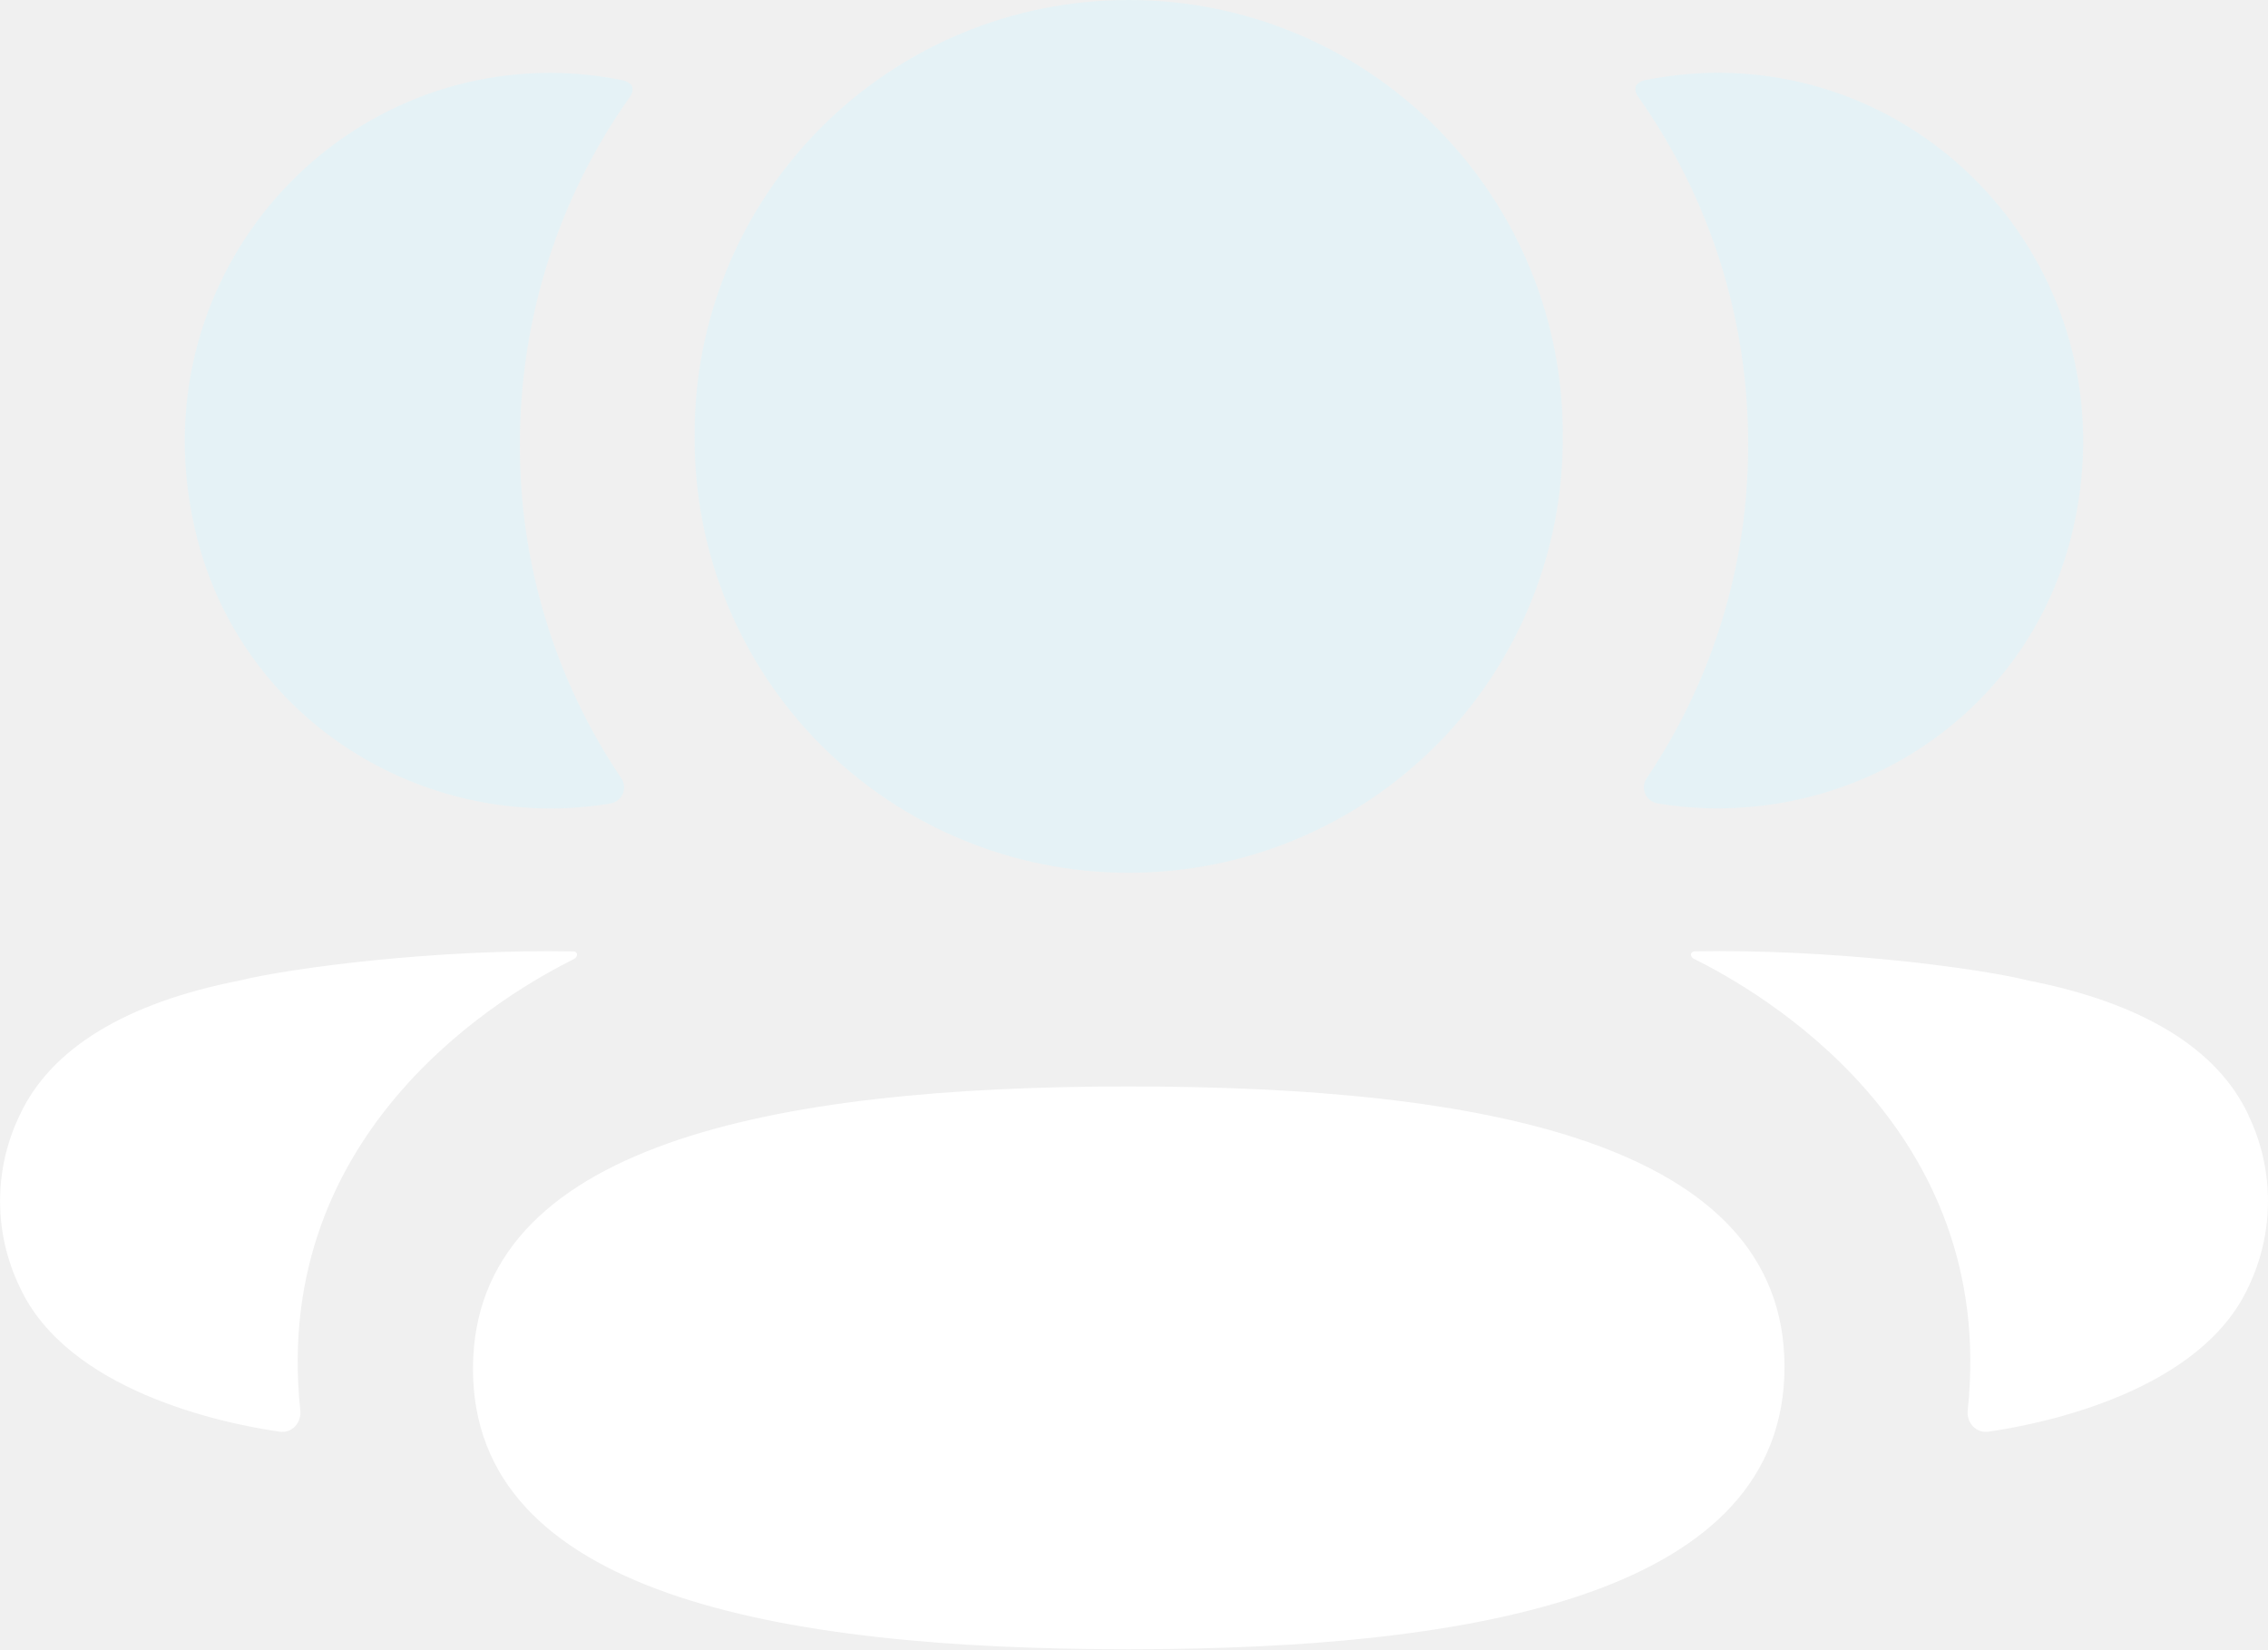
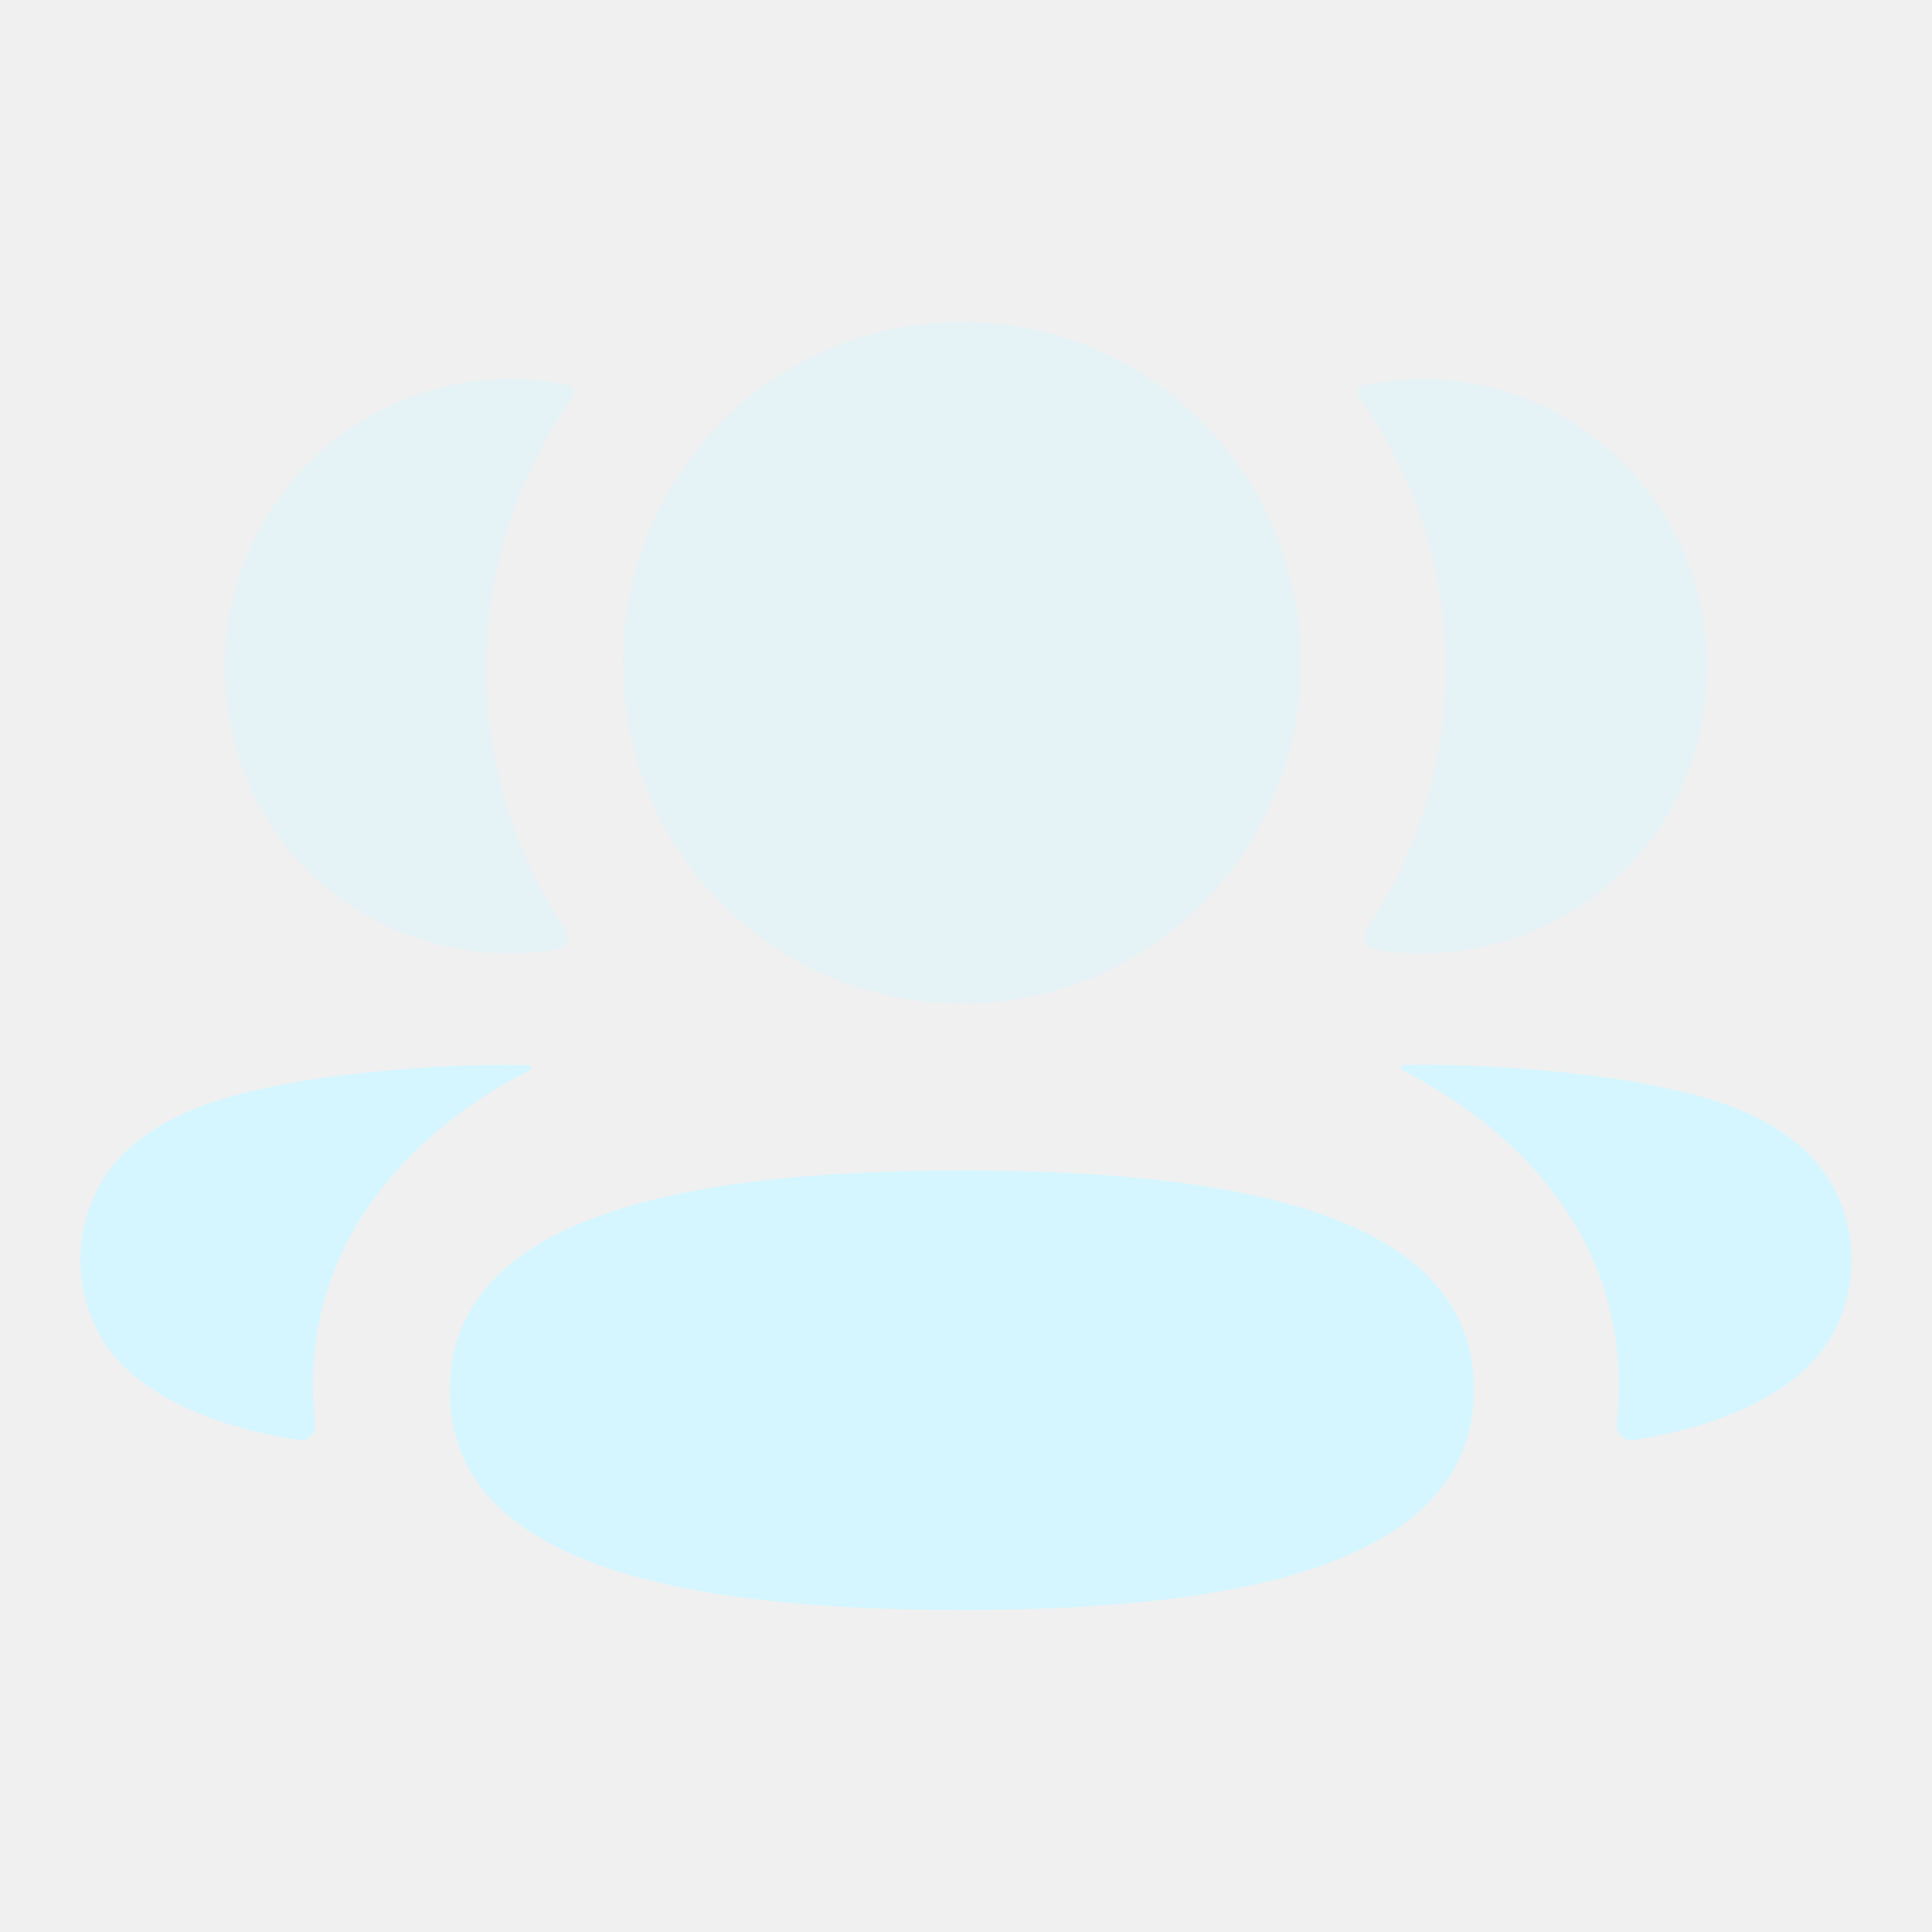
- <svg xmlns="http://www.w3.org/2000/svg" width="22" height="16" fill="none" viewBox="0 0 22 16">
-   <path fill="#fff" d="M10.949 10.54c-3.45 0-6.361.564-6.361 2.74S7.518 16 10.948 16c3.45 0 6.362-.564 6.362-2.74s-2.93-2.72-6.361-2.72" />
-   <path fill="#D5F6FF" d="M10.949 8.467a4.207 4.207 0 004.21-4.233A4.206 4.206 0 0010.948 0a4.206 4.206 0 00-4.21 4.234 4.207 4.207 0 004.21 4.233M20.088 5.22C20.692 2.841 18.92.706 16.664.706c-.245 0-.48.027-.71.072-.03.008-.064.023-.082.05-.02.034-.005.08.018.11a5.807 5.807 0 011.067 3.37 5.762 5.762 0 01-.984 3.242.158.158 0 00.106.244c.158.028.32.042.484.047 1.643.043 3.118-1.02 3.525-2.623" opacity=".4" />
-   <path fill="#fff" d="M21.81 10.817c-.301-.645-1.028-1.087-2.132-1.304-.52-.128-1.931-.308-3.243-.284-.02.003-.03.016-.032.025-.003.013.003.035.029.048.606.302 2.95 1.614 2.655 4.381-.013.12.083.224.202.206.576-.083 2.06-.404 2.52-1.402a1.922 1.922 0 000-1.67" />
-   <path fill="#D5F6FF" d="M6.045.78a3.514 3.514 0 00-.71-.073C3.08.707 1.307 2.842 1.912 5.22c.407 1.602 1.882 2.665 3.525 2.622.164-.004.326-.02.483-.047a.158.158 0 00.107-.244 5.764 5.764 0 01-.984-3.24c0-1.252.39-2.416 1.068-3.372.021-.03.037-.075.016-.11C6.109.803 6.076.788 6.045.78" opacity=".4" />
-   <path fill="#fff" d="M2.322 9.513c-1.104.217-1.83.659-2.13 1.304a1.918 1.918 0 000 1.67c.46.998 1.943 1.32 2.52 1.402.119.018.214-.085.201-.206-.294-2.766 2.05-4.078 2.656-4.38.025-.015.03-.035.028-.049-.002-.009-.012-.022-.031-.024-1.313-.025-2.722.155-3.244.283" />
+ <svg viewBox="0 0 24 24">
+   <path d="M11.949 14.54C8.499 14.54 5.588 15.104 5.588 17.279C5.588 19.456 8.518 20 11.949 20C15.399 20 18.31 19.436 18.31 17.261C18.31 15.084 15.38 14.54 11.949 14.54Z" fill="#D5F6FF" />
+   <path opacity="0.4" d="M11.949 12.467C14.285 12.467 16.158 10.583 16.158 8.234C16.158 5.883 14.285 4 11.949 4C9.613 4 7.74 5.883 7.74 8.234C7.74 10.583 9.613 12.467 11.949 12.467Z" fill="#D5F6FF" />
+   <path opacity="0.4" d="M21.088 9.219C21.692 6.842 19.92 4.707 17.664 4.707C17.419 4.707 17.184 4.734 16.955 4.78C16.924 4.787 16.89 4.802 16.872 4.829C16.852 4.863 16.867 4.909 16.889 4.939C17.567 5.895 17.957 7.06 17.957 8.31C17.957 9.507 17.599 10.624 16.973 11.551C16.908 11.646 16.965 11.775 17.079 11.795C17.237 11.823 17.398 11.837 17.563 11.842C19.206 11.885 20.68 10.821 21.088 9.219Z" fill="#D5F6FF" />
+   <path d="M22.809 14.817C22.508 14.172 21.782 13.73 20.678 13.513C20.157 13.385 18.747 13.205 17.435 13.229C17.415 13.232 17.405 13.245 17.403 13.255C17.4 13.267 17.405 13.289 17.431 13.302C18.038 13.604 20.381 14.916 20.086 17.683C20.074 17.803 20.17 17.907 20.289 17.889C20.865 17.806 22.349 17.485 22.809 16.487C23.064 15.959 23.064 15.346 22.809 14.817Z" fill="#D5F6FF" />
+   <path opacity="0.4" d="M7.045 4.78C6.816 4.733 6.581 4.707 6.336 4.707C4.079 4.707 2.307 6.842 2.913 9.22C3.319 10.822 4.794 11.885 6.437 11.842C6.602 11.838 6.764 11.822 6.92 11.795C7.034 11.775 7.091 11.646 7.027 11.551C6.4 10.623 6.043 9.508 6.043 8.31C6.043 7.059 6.433 5.895 7.111 4.939C7.133 4.909 7.149 4.864 7.127 4.829C7.109 4.801 7.076 4.787 7.045 4.78Z" fill="#D5F6FF" />
+   <path d="M3.322 13.513C2.218 13.73 1.492 14.172 1.191 14.817C0.936 15.345 0.936 15.959 1.191 16.487C1.652 17.485 3.135 17.806 3.712 17.888C3.831 17.907 3.926 17.804 3.913 17.683C3.619 14.917 5.962 13.604 6.569 13.303C6.594 13.288 6.6 13.268 6.597 13.254C6.595 13.245 6.585 13.232 6.566 13.23C5.253 13.205 3.844 13.385 3.322 13.513Z" fill="#D5F6FF" />
</svg>
